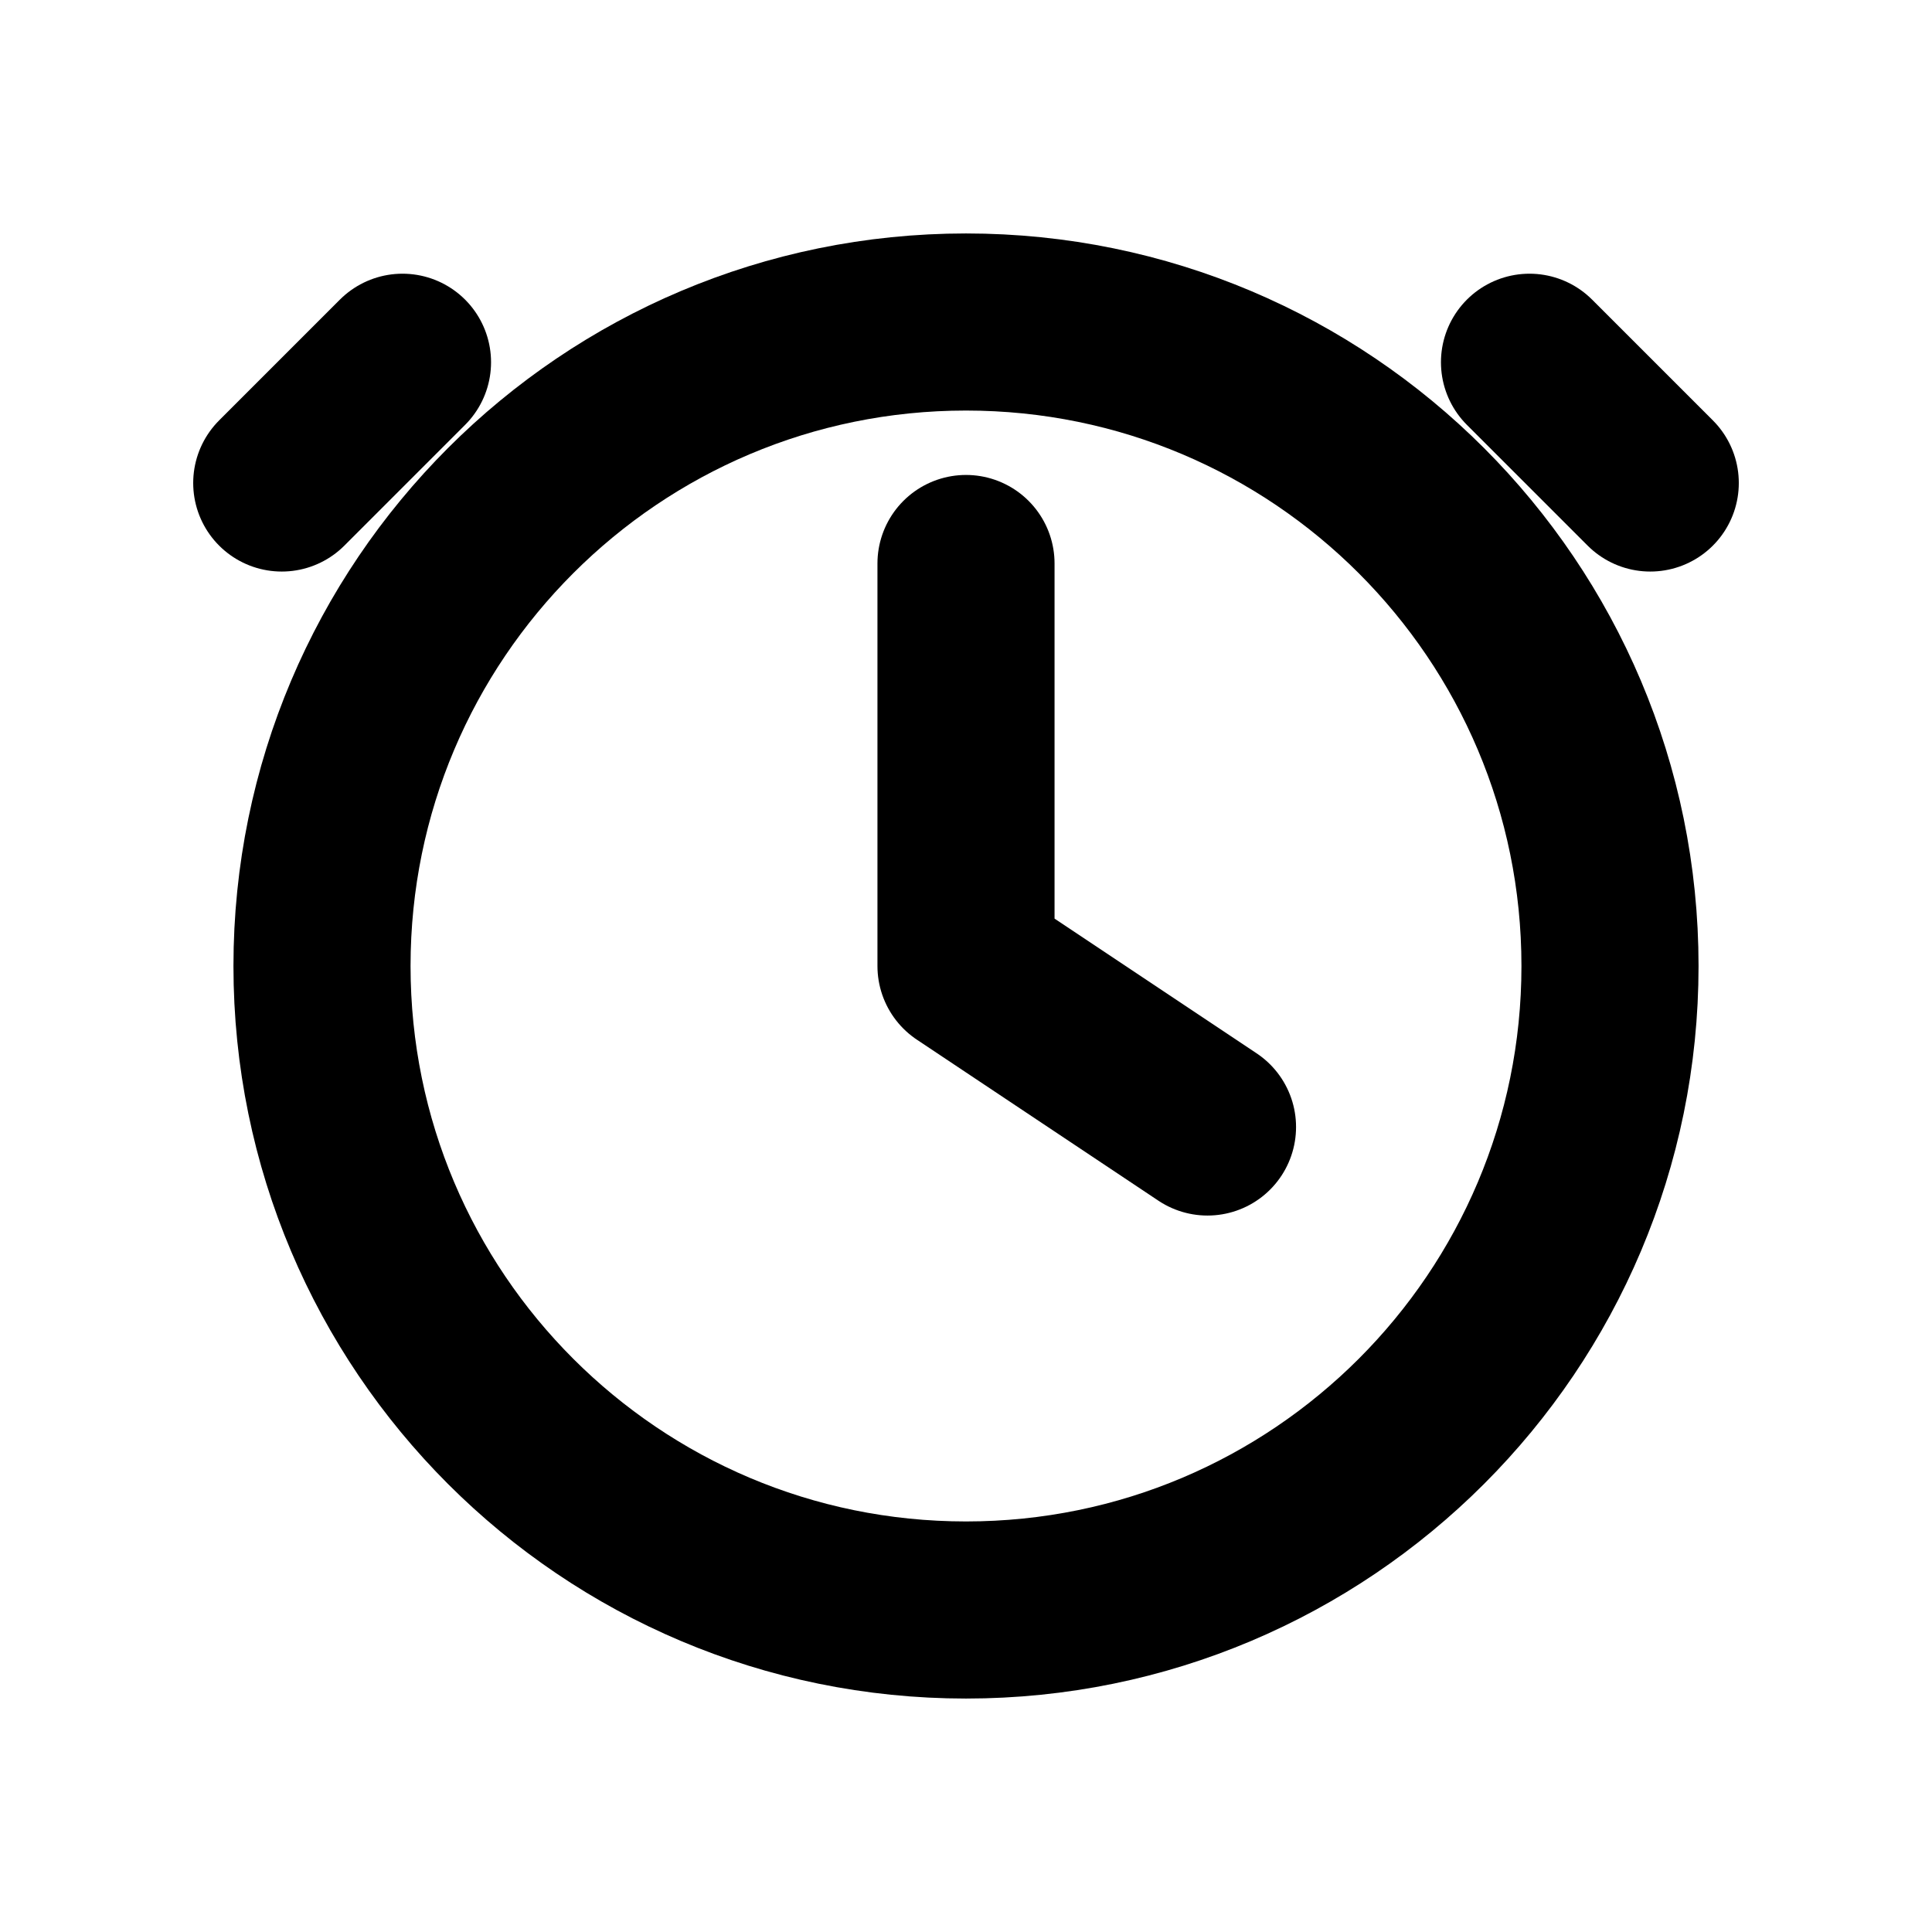
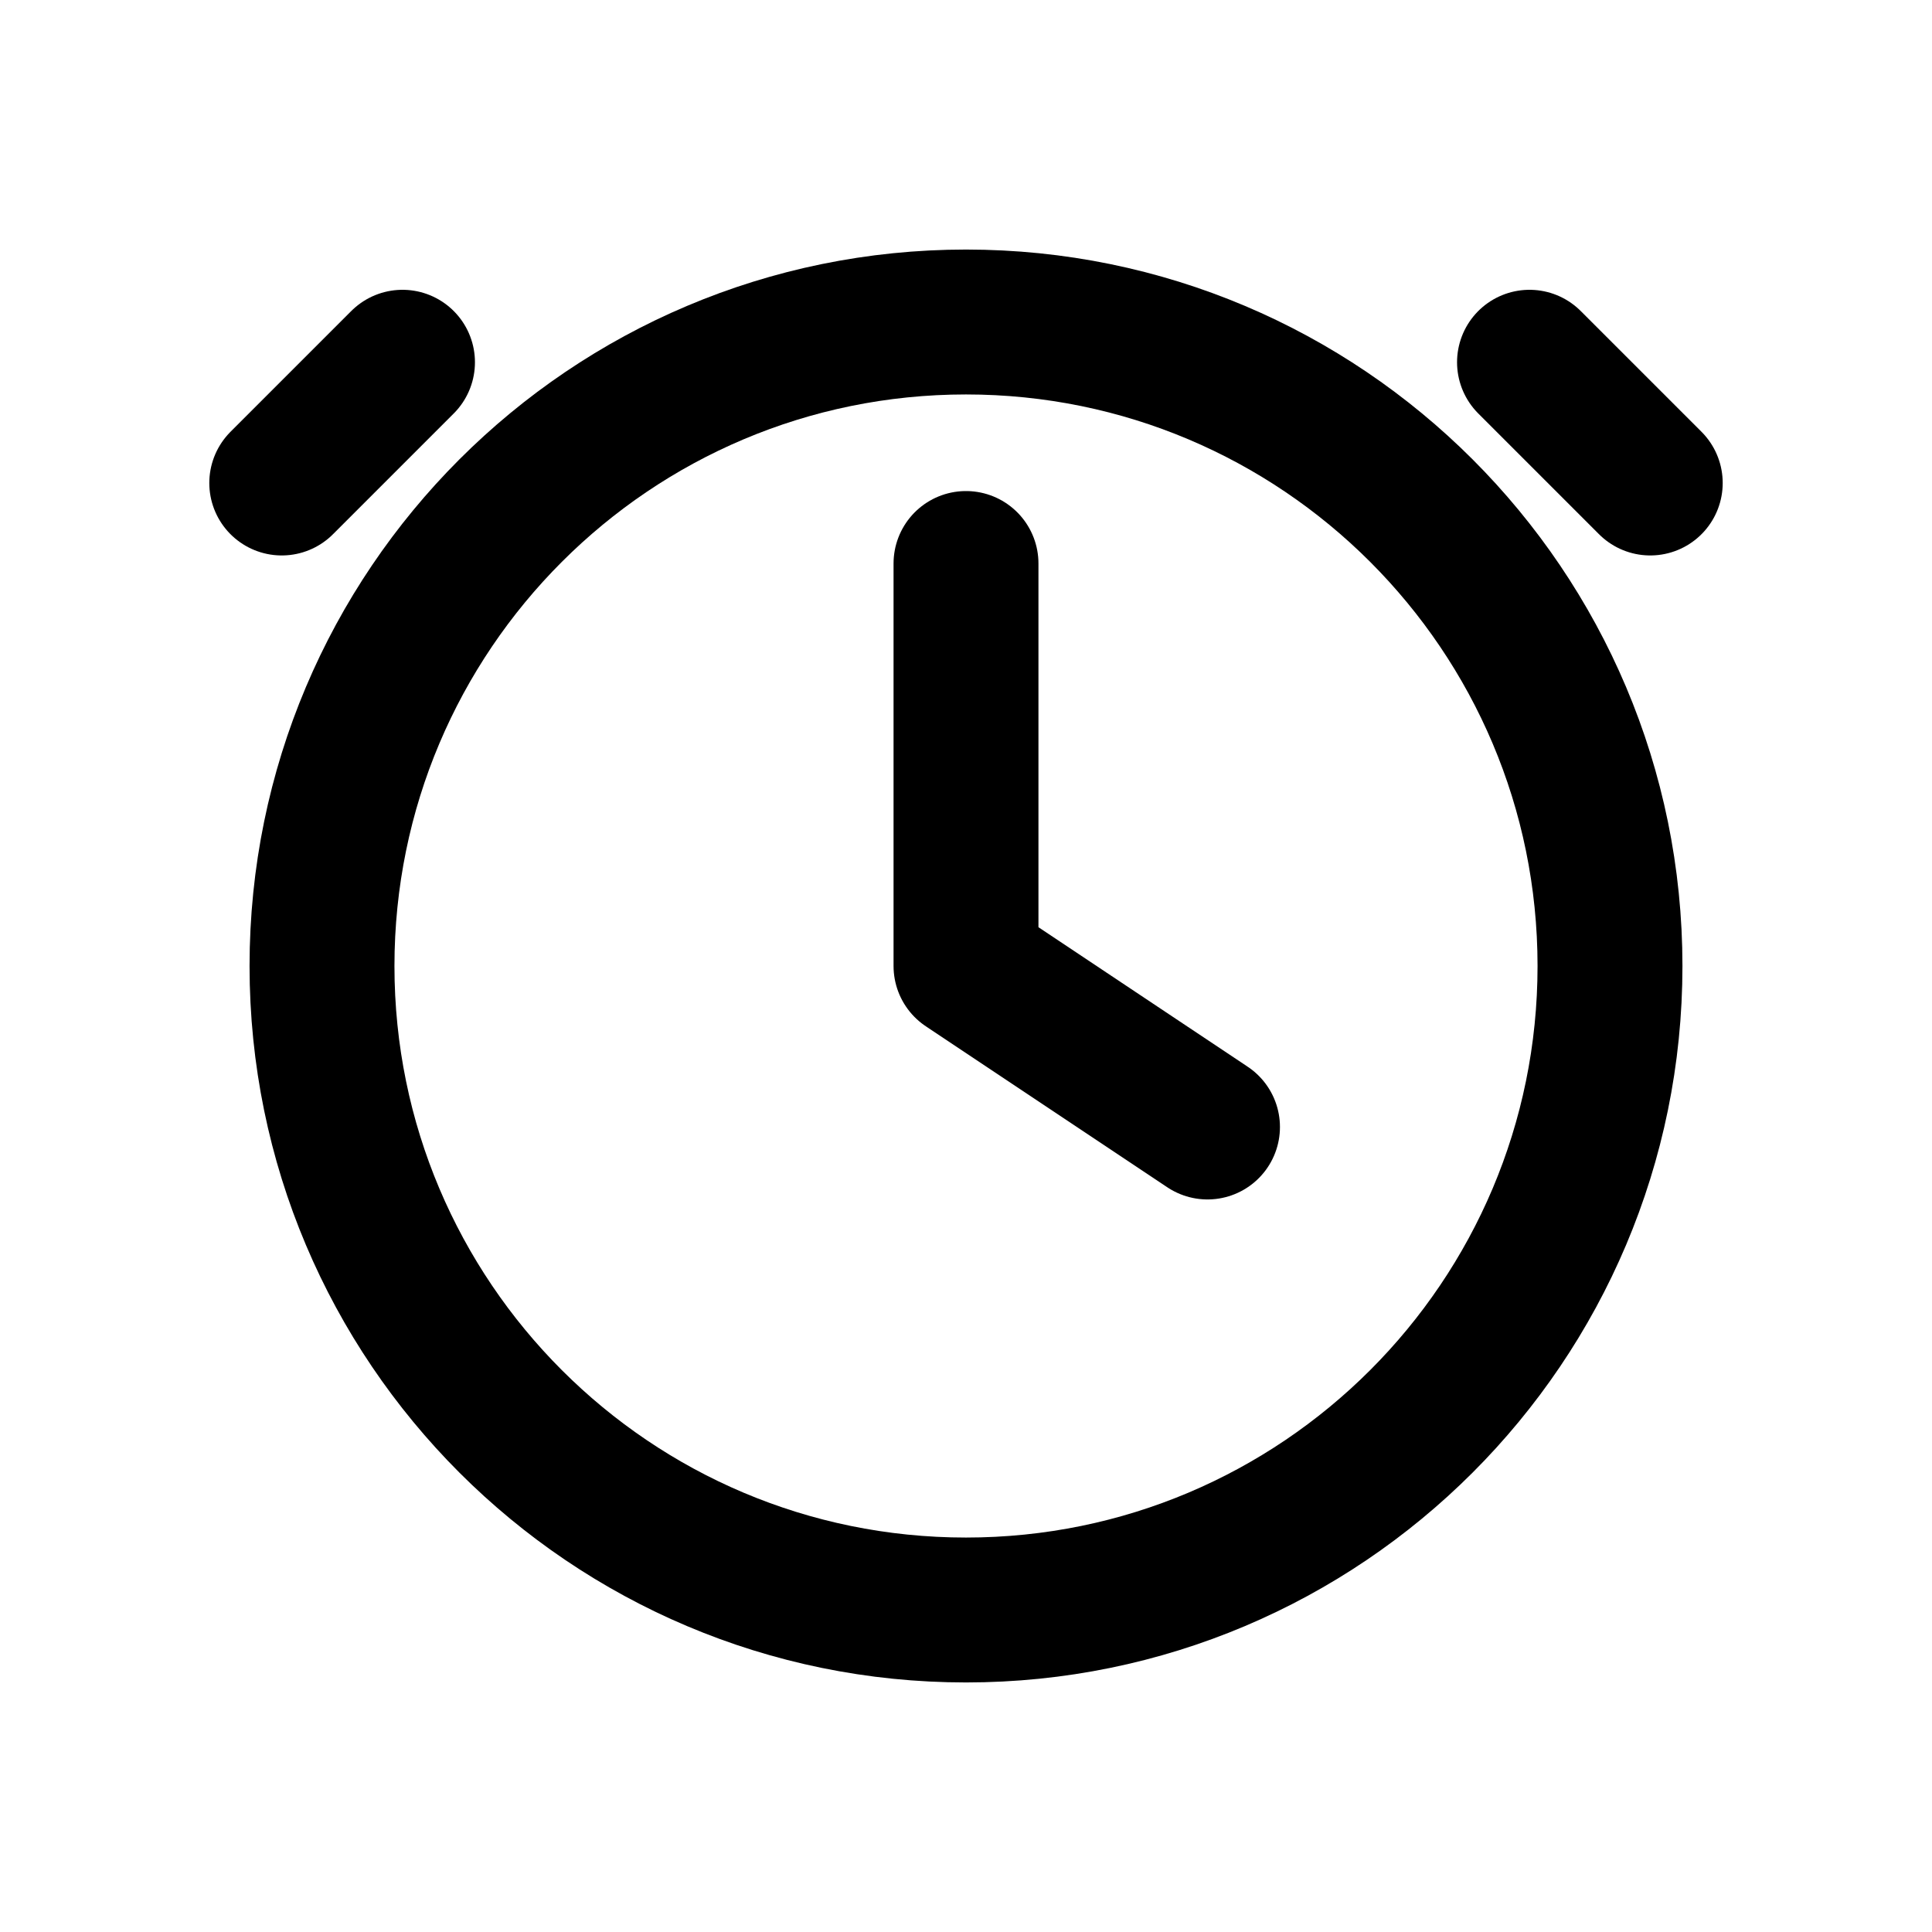
- <svg xmlns="http://www.w3.org/2000/svg" width="24" height="24" viewBox="0 0 24 24" fill="none" stroke="currentColor" stroke-width="2.2" stroke-linecap="round" stroke-linejoin="round" role="img" aria-labelledby="attendance-clock-title">
+ <svg xmlns="http://www.w3.org/2000/svg" width="24" height="24" viewBox="0 0 24 24" fill="none" stroke="currentColor" stroke-width="1.8" stroke-linecap="round" stroke-linejoin="round" role="img" aria-labelledby="attendance-clock-title">
  <circle cx="12" cy="12" r="8" />
  <path d="M12 7v5l3 2" />
  <path d="M5 4.5 3.5 6" />
  <path d="M19 4.5 20.5 6" />
</svg>
